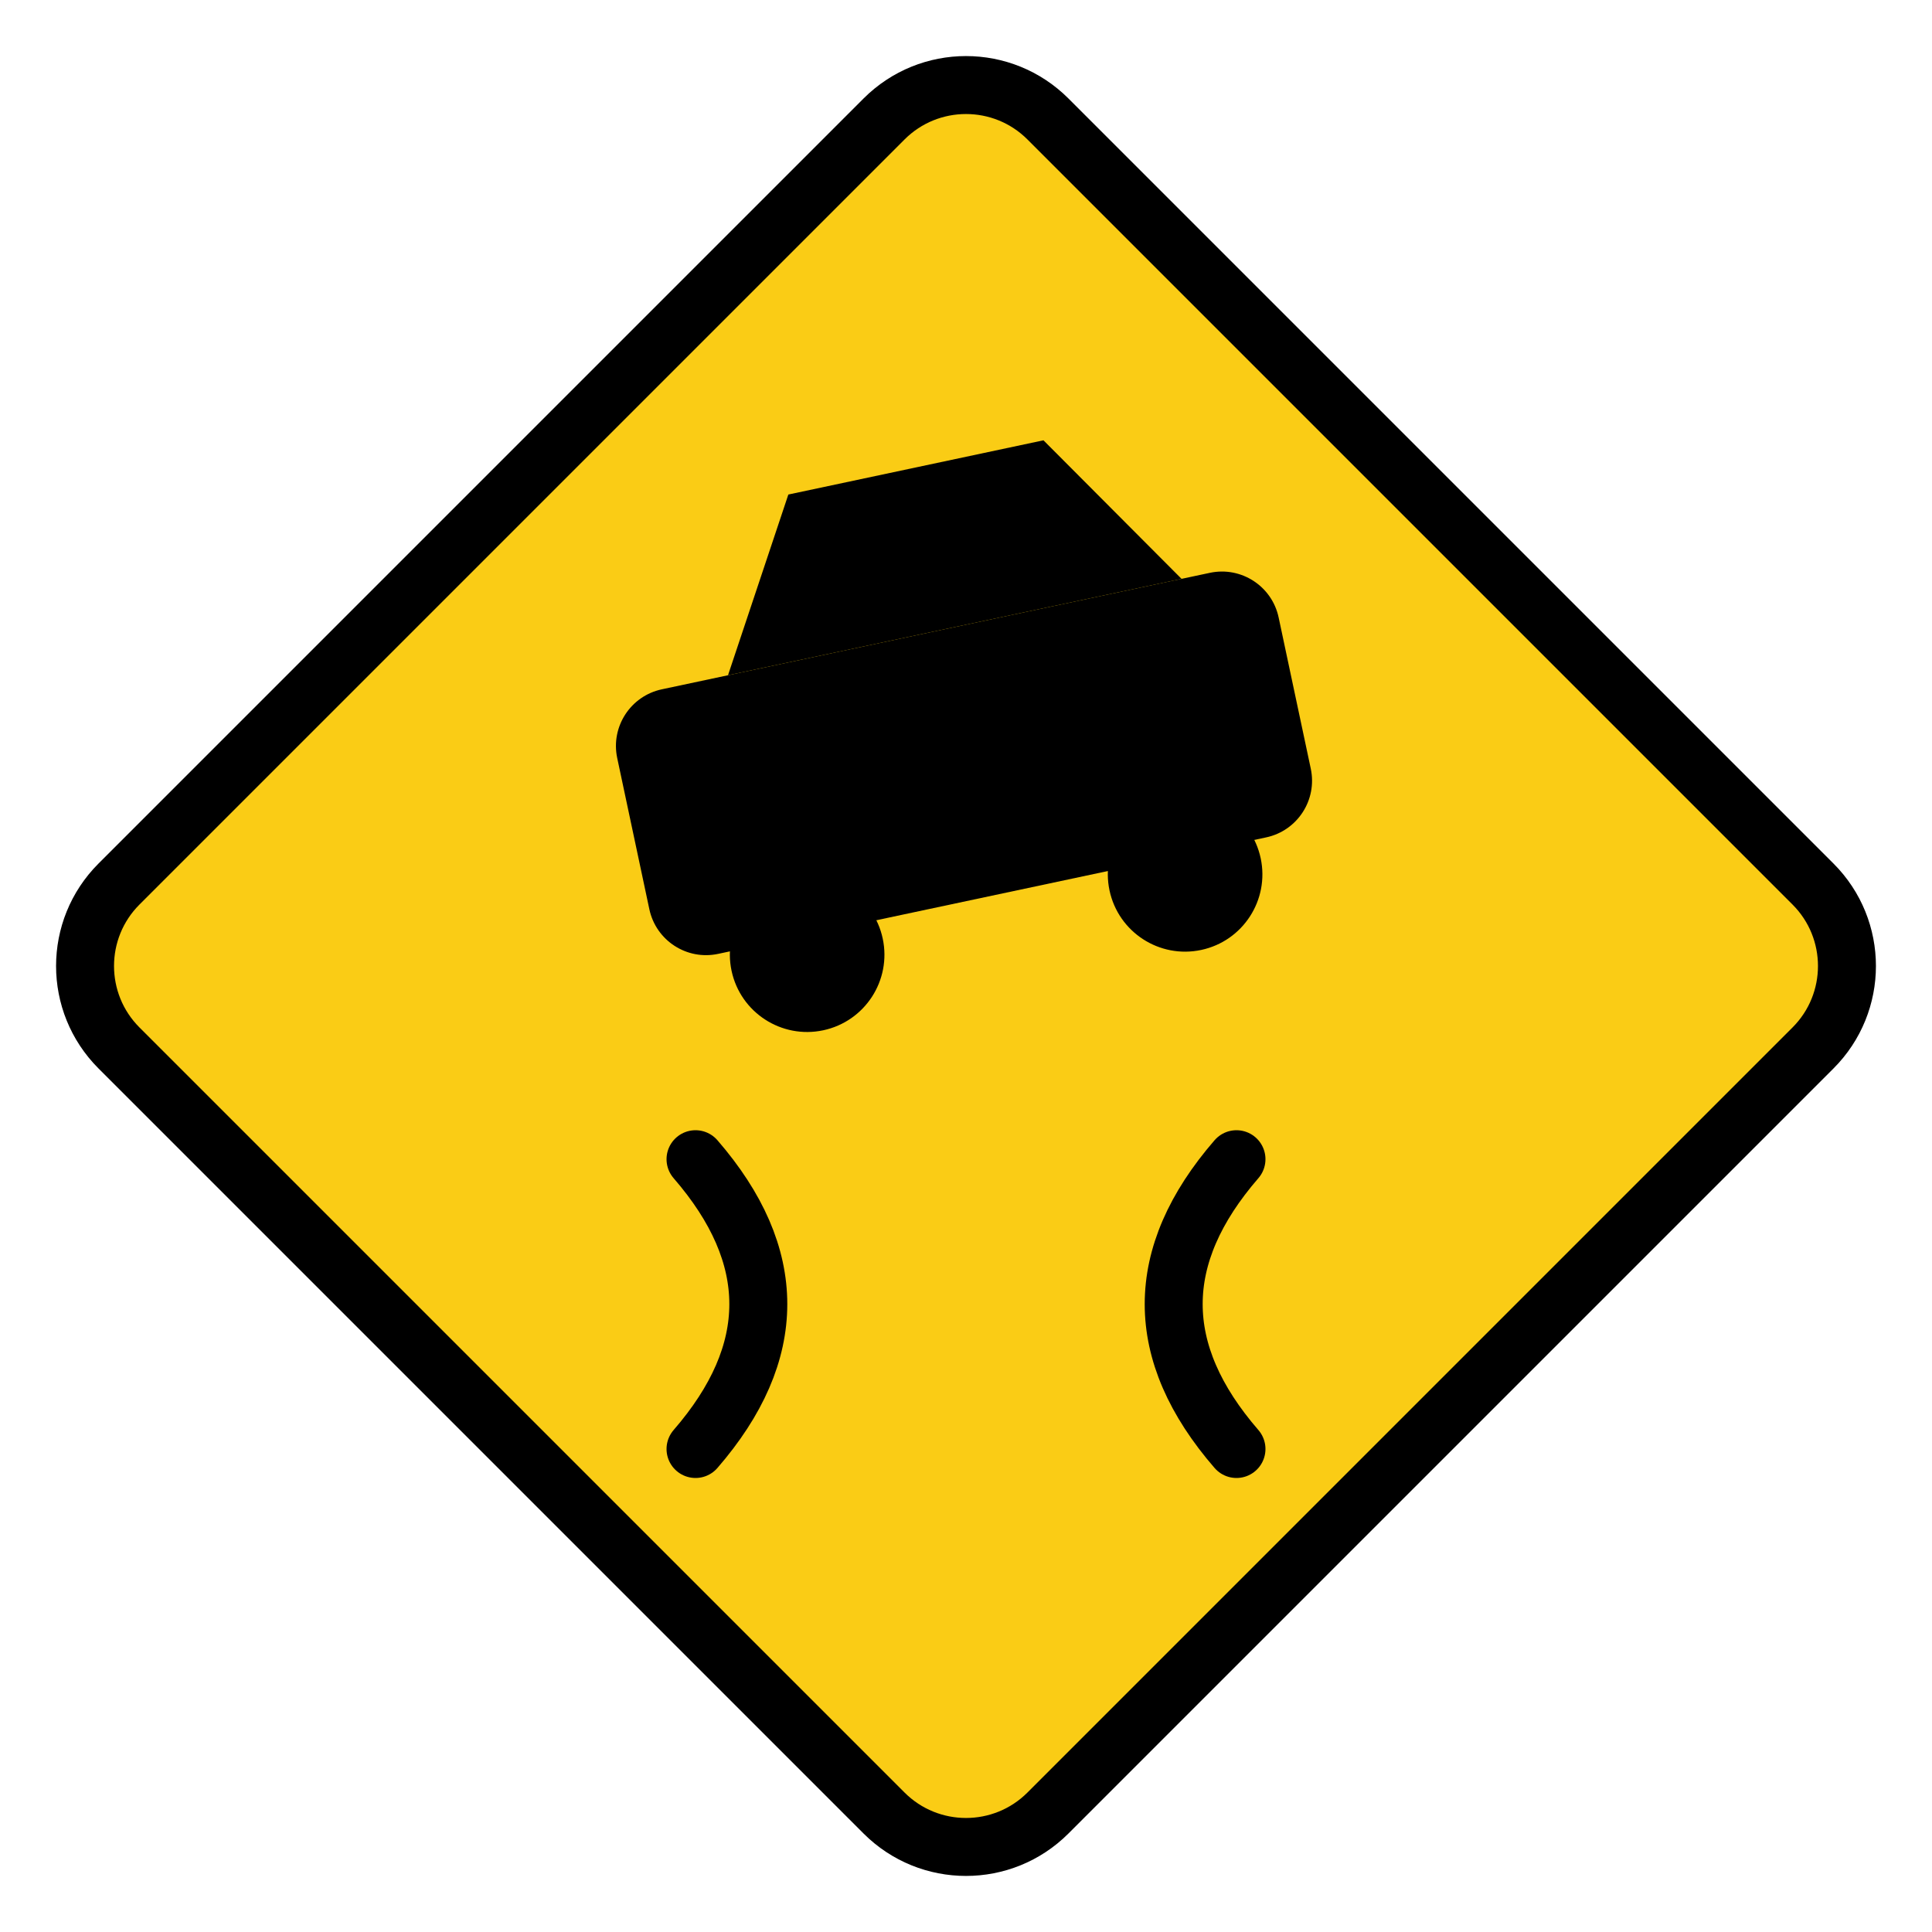
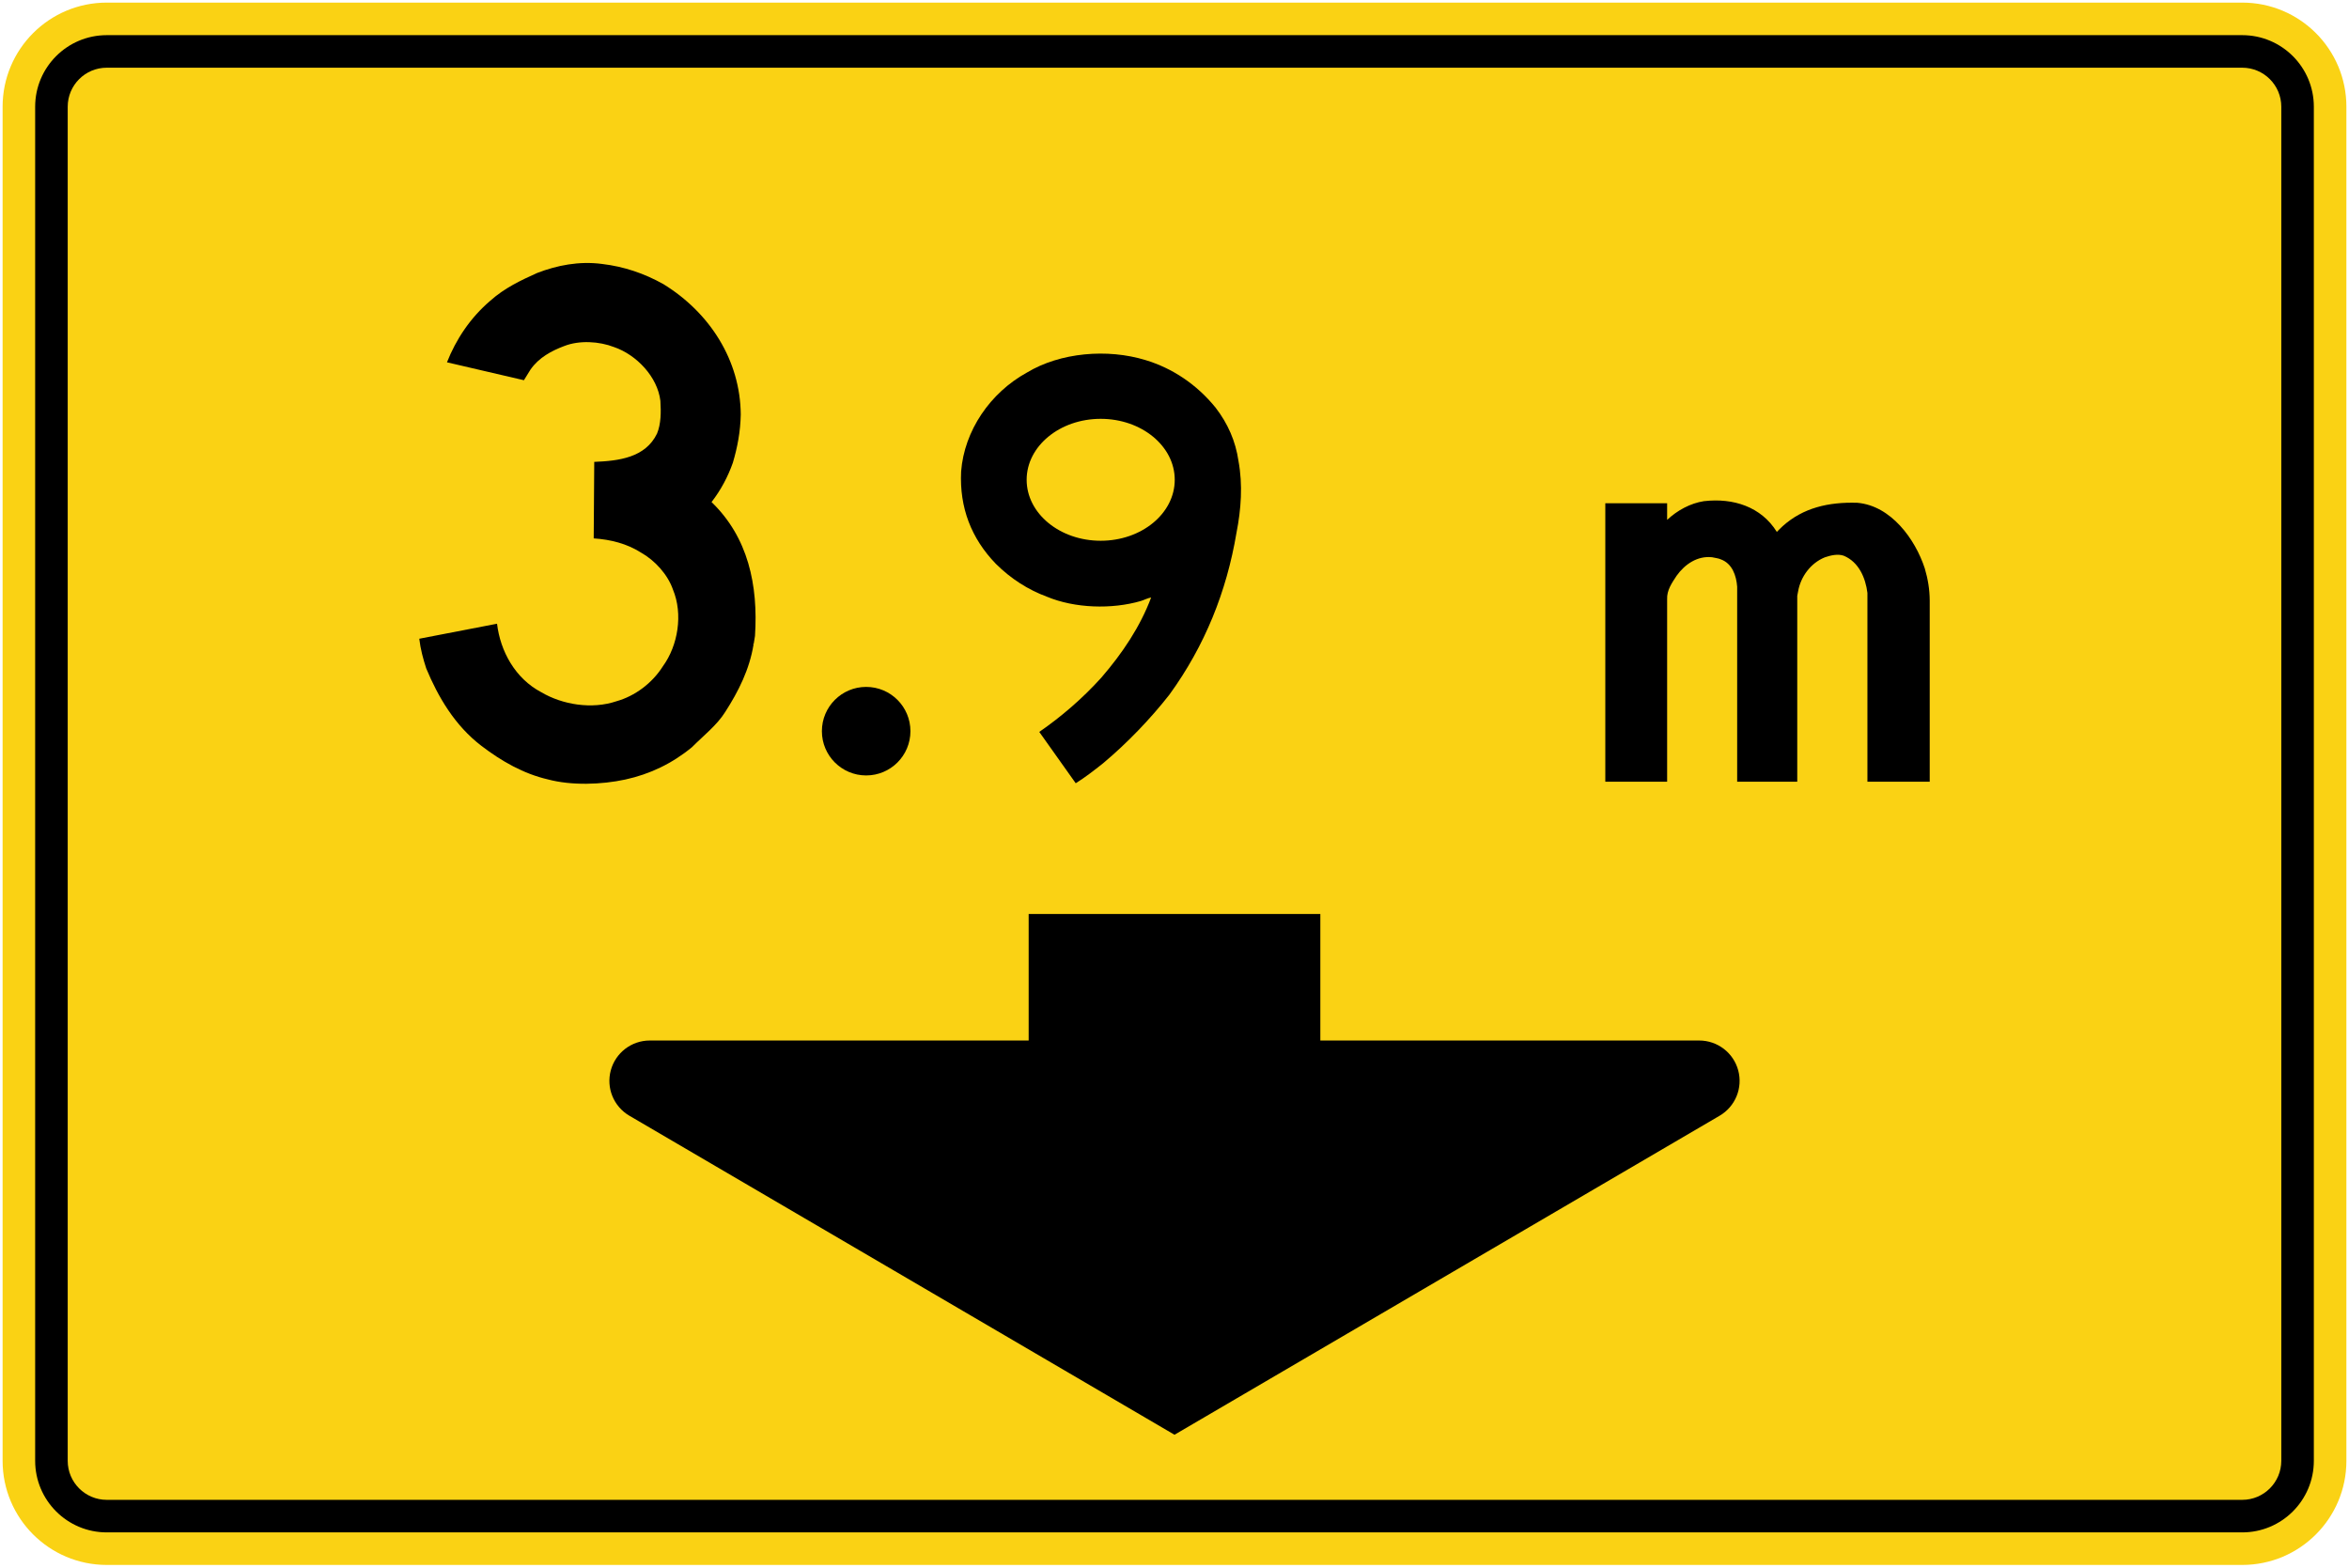
- <svg xmlns="http://www.w3.org/2000/svg" viewBox="0 0 200 200" width="100%" height="100%">
-   <g transform="translate(100, 100) rotate(45)">
-     <rect x="-68" y="-68" width="136" height="136" rx="12" fill="#FACC15" stroke="#000000" stroke-width="6" />
+ <svg xmlns="http://www.w3.org/2000/svg" width="902mm" height="602mm" viewBox="0 0 902 602" version="1.1" id="svg8">
+   <defs id="defs2" />
+   <g id="layer1" transform="translate(0,305)">
+     <rect style="opacity:1;fill:#fad214;fill-opacity:1;fill-rule:nonzero;stroke:none;stroke-width:11.346;stroke-linecap:round;stroke-linejoin:round;stroke-miterlimit:4;stroke-dasharray:none;stroke-opacity:1" id="rect1383" width="900" height="600" x="1" y="-304" rx="40" ry="40" />
+     <rect ry="27.5" rx="27.5" y="-291.5" x="13.5" height="575" width="875" id="rect1396" style="opacity:1;fill:#000000;fill-opacity:1;fill-rule:nonzero;stroke:none;stroke-width:10.952;stroke-linecap:round;stroke-linejoin:round;stroke-miterlimit:4;stroke-dasharray:none;stroke-opacity:1" />
+     <rect ry="15" rx="15" y="-279" x="26" height="550" width="850" id="rect1398" style="opacity:1;fill:#fad214;fill-opacity:1;fill-rule:nonzero;stroke:none;stroke-width:10.557;stroke-linecap:round;stroke-linejoin:round;stroke-miterlimit:4;stroke-dasharray:none;stroke-opacity:1" />
+     <path d="m 184.86,-18.56 c -10.259,-7.834 -16.669,-18.871 -21.201,-29.773 -1.2,-3.687 -2.194,-7.427 -2.659,-11.37 l 29.862,-5.764 c 1.261,10.584 6.961,21.022 16.983,26.309 8.125,4.796 19.434,6.671 28.904,3.454 6.983,-1.959 13.647,-6.846 17.797,-13.423 5.786,-7.948 7.802,-19.997 3.859,-29.467 -1.988,-5.73 -6.867,-11.164 -12.333,-14.233 -5.378,-3.391 -11.515,-4.971 -18.091,-5.411 l 0.205,-29.324 v -0.057 c 9.385,-0.379 19.61,-1.577 24.112,-10.87 1.549,-3.749 1.549,-8.278 1.286,-12.573 -1.083,-9.184 -9.147,-17.688 -17.771,-20.64 -5.67,-2.221 -13.326,-2.692 -19.139,-0.411 -4.825,1.812 -9.762,4.413 -12.978,9.064 l -2.512,4.066 -29.549,-6.876 c 3.422,-8.683 8.857,-17.01 16.635,-23.648 5.461,-4.881 11.714,-7.837 18.024,-10.669 7.572,-2.926 16.079,-4.622 24.903,-3.453 8.476,0.992 16.277,3.683 23.496,7.717 17.913,10.994 29.603,29.356 29.75,50.107 -0.116,6.549 -1.287,12.659 -3.037,18.537 -1.9,5.35 -4.56,10.408 -8.18,15.083 14.023,13.504 17.969,31.864 16.683,51.428 l -0.498,3.065 -0.293,0.148 c 0.057,0.087 0.148,0.087 0.234,0.087 -1.549,9.501 -5.729,17.89 -10.869,25.872 -3.158,5.085 -8.508,9.236 -12.771,13.534 -7.659,6.315 -16.222,10.378 -25.603,12.422 -9.18,1.986 -20.662,2.37 -29.753,-0.057 -9.323,-2.165 -17.723,-6.94 -25.497,-12.876" style="fill:#000000;fill-opacity:1;fill-rule:nonzero;stroke:none;stroke-width:2.226" id="path368" />
+     <path d="m 399.076,-23.916 c 8.361,-5.787 16.524,-12.755 23.833,-20.847 8.186,-9.489 14.928,-19.592 19.123,-30.776 -1.324,0.218 -2.626,0.929 -3.947,1.345 -11.207,3.267 -25.427,2.796 -36.069,-1.645 -7.183,-2.645 -13.851,-6.887 -19.639,-12.653 -9.387,-9.71 -13.993,-21.553 -13.312,-35.436 1.204,-15.672 11.155,-30.244 25.301,-38.013 12.728,-7.677 30.843,-9.271 45.556,-4.756 10.197,3.089 19.59,9.269 26.891,18.293 4.684,6.08 7.65,12.852 8.753,20.428 1.693,9.171 1.006,18.616 -0.758,27.545 -3.801,22.686 -12.186,43.48 -25.72,62.145 -7.355,9.412 -16.278,18.665 -25.473,26.385 -3.432,2.722 -6.889,5.423 -10.543,7.7 L 399.076,-23.916 m 23.586,-73.413 c 15.702,0 28.43,-10.479 28.43,-23.413 0,-12.928 -12.728,-23.41 -28.43,-23.41 -15.703,0 -28.435,10.482 -28.435,23.41 0,12.935 12.732,23.413 28.435,23.413" style="fill:#000000;fill-opacity:1;fill-rule:nonzero;stroke:none;stroke-width:2.223" id="path372" />
+     <path d="m 682.295,-100.731 c 0.736,-0.736 1.367,-1.406 2.228,-2.19 7.847,-7.068 17.6,-9.325 28.654,-8.992 12.965,1.104 22.256,13.978 25.916,25.167 1.201,4.078 1.884,8.037 1.906,12.394 V -4.8 H 717.077 V -77.307 c -0.714,-5.742 -3.294,-11.868 -9.105,-14.277 -2.315,-0.801 -5.066,-0.128 -7.272,0.629 -5.514,2.255 -9.248,7.492 -10.223,12.995 l -0.344,1.793 V -4.8 H 667.059 V -79.704 c -0.327,-4.226 -1.867,-8.845 -6.241,-10.466 -1.062,-0.478 -2.32,-0.566 -3.382,-0.822 -5.549,-0.616 -10.401,2.578 -13.63,7.105 -1.78,2.735 -3.808,5.527 -3.639,9.063 V -4.8 H 616.427 V -111.724 h 23.74 v 6.381 c 3.926,-3.684 8.952,-6.395 14.153,-7.199 h 0.087 c 11.08,-1.275 21.843,2.095 27.888,11.811 z" style="fill:#000000;fill-opacity:1;fill-rule:nonzero;stroke:none;stroke-width:2.228" id="path374" />
+     <path style="color:#000000;font-style:normal;font-variant:normal;font-weight:normal;font-stretch:normal;font-size:medium;line-height:normal;font-family:sans-serif;font-variant-ligatures:normal;font-variant-position:normal;font-variant-caps:normal;font-variant-numeric:normal;font-variant-alternates:normal;font-feature-settings:normal;text-indent:0;text-align:start;text-decoration:none;text-decoration-line:none;text-decoration-style:solid;text-decoration-color:#000000;letter-spacing:normal;word-spacing:normal;text-transform:none;writing-mode:lr-tb;direction:ltr;text-orientation:mixed;dominant-baseline:auto;baseline-shift:baseline;text-anchor:start;white-space:normal;shape-padding:0;clip-rule:nonzero;display:inline;overflow:visible;visibility:visible;opacity:1;isolation:auto;mix-blend-mode:normal;color-interpolation:sRGB;color-interpolation-filters:linearRGB;solid-color:#000000;solid-opacity:1;vector-effect:none;fill:#000000;fill-opacity:1;fill-rule:nonzero;stroke:none;stroke-width:31;stroke-linecap:square;stroke-linejoin:round;stroke-miterlimit:4;stroke-dasharray:none;stroke-dashoffset:0;stroke-opacity:1;color-rendering:auto;image-rendering:auto;shape-rendering:auto;text-rendering:auto;enable-background:accumulate" d="M 451,246 241.671,123.479 c -6.038,-3.536 -8.96,-10.679 -7.129,-17.433 1.831,-6.754 7.959,-11.444 14.957,-11.446 H 395 V 46 h 112 v 48.6 h 145.502 c 6.998,0.003 13.126,4.692 14.957,11.446 1.831,6.754 -1.09,13.897 -7.129,17.433 z" id="rect30" />
+     <circle style="opacity:1;fill:#000000;fill-opacity:1;fill-rule:nonzero;stroke:none;stroke-width:18.101;stroke-linecap:square;stroke-linejoin:round;stroke-miterlimit:4;stroke-dasharray:none;stroke-opacity:1" id="path908" cx="332.6" cy="-24.2" r="17" />
  </g>
-   <g transform="translate(100, 80) rotate(-12)">
-     <rect x="-35" y="-15" width="70" height="28" rx="6" fill="#000000" />
-     <path d="M-22,-15 L-12,-32 L15,-32 L26,-15 Z" fill="#000000" />
-     <circle cx="-20" cy="15" r="8" fill="#000000" />
-     <circle cx="20" cy="15" r="8" fill="#000000" />
-   </g>
-   <path d="M72,120 Q85,135 72,150" fill="none" stroke="#000000" stroke-width="6" stroke-linecap="round" />
-   <path d="M128,120 Q115,135 128,150" fill="none" stroke="#000000" stroke-width="6" stroke-linecap="round" />
</svg>
